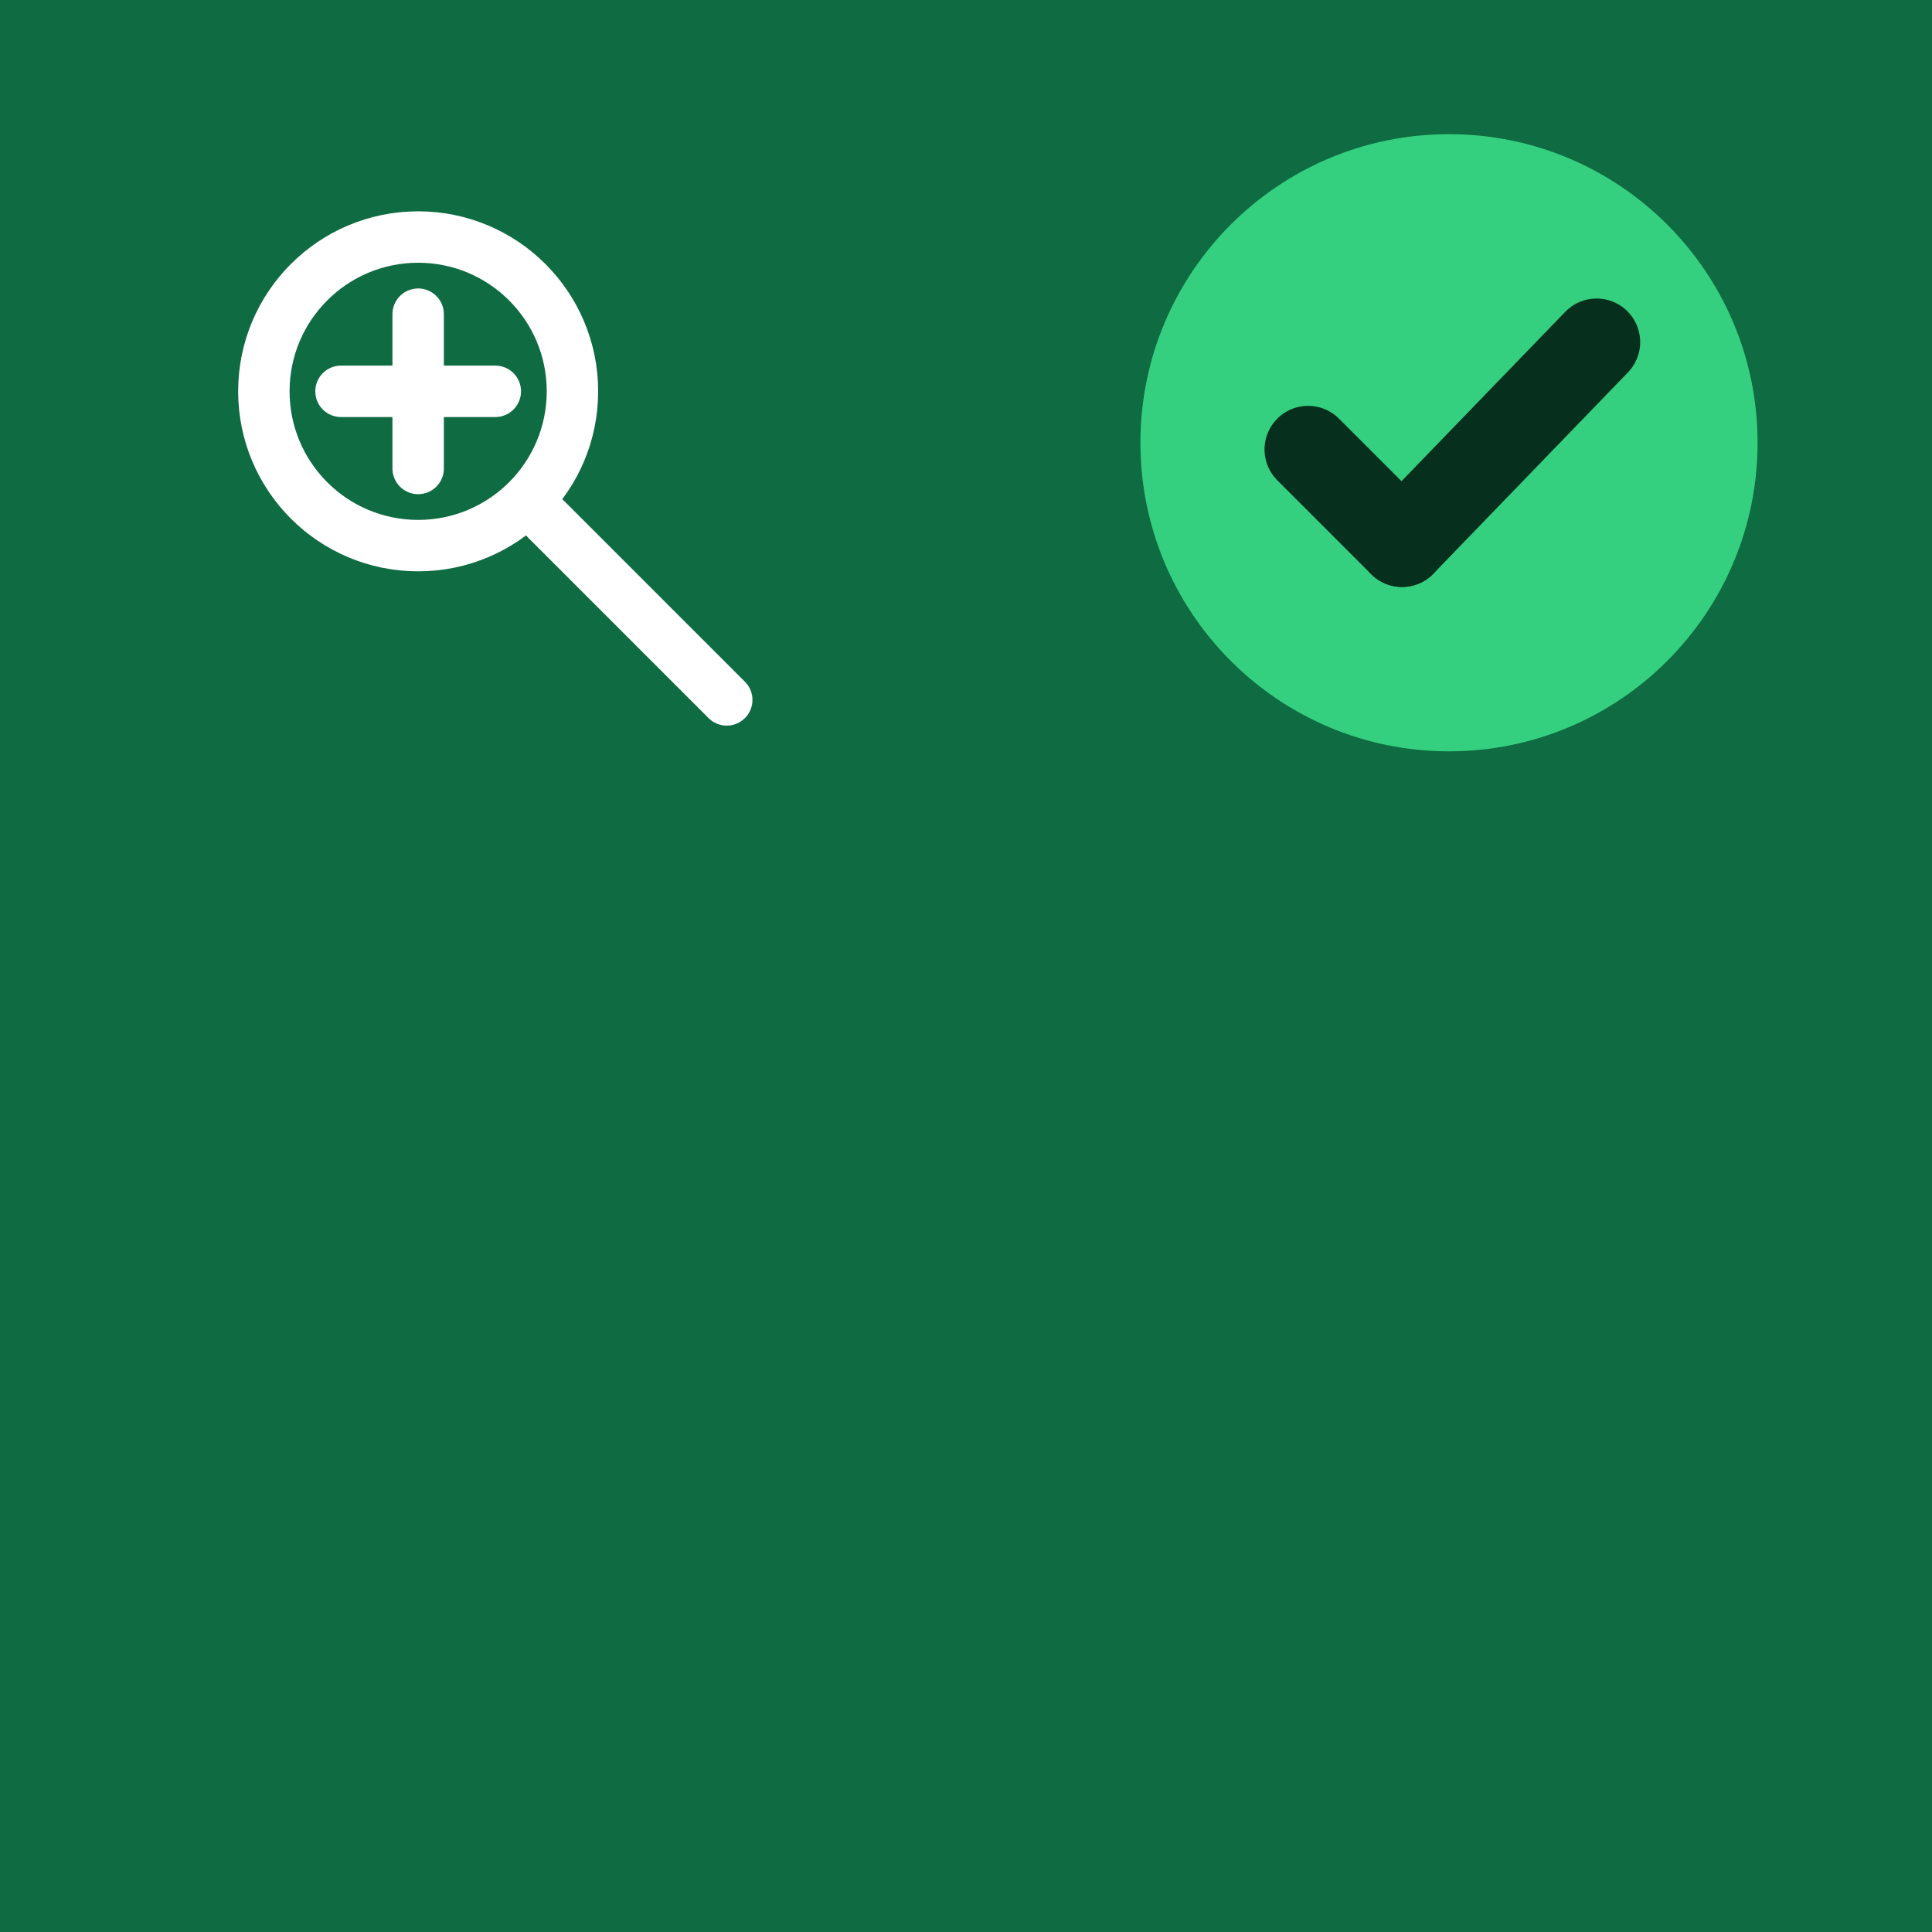
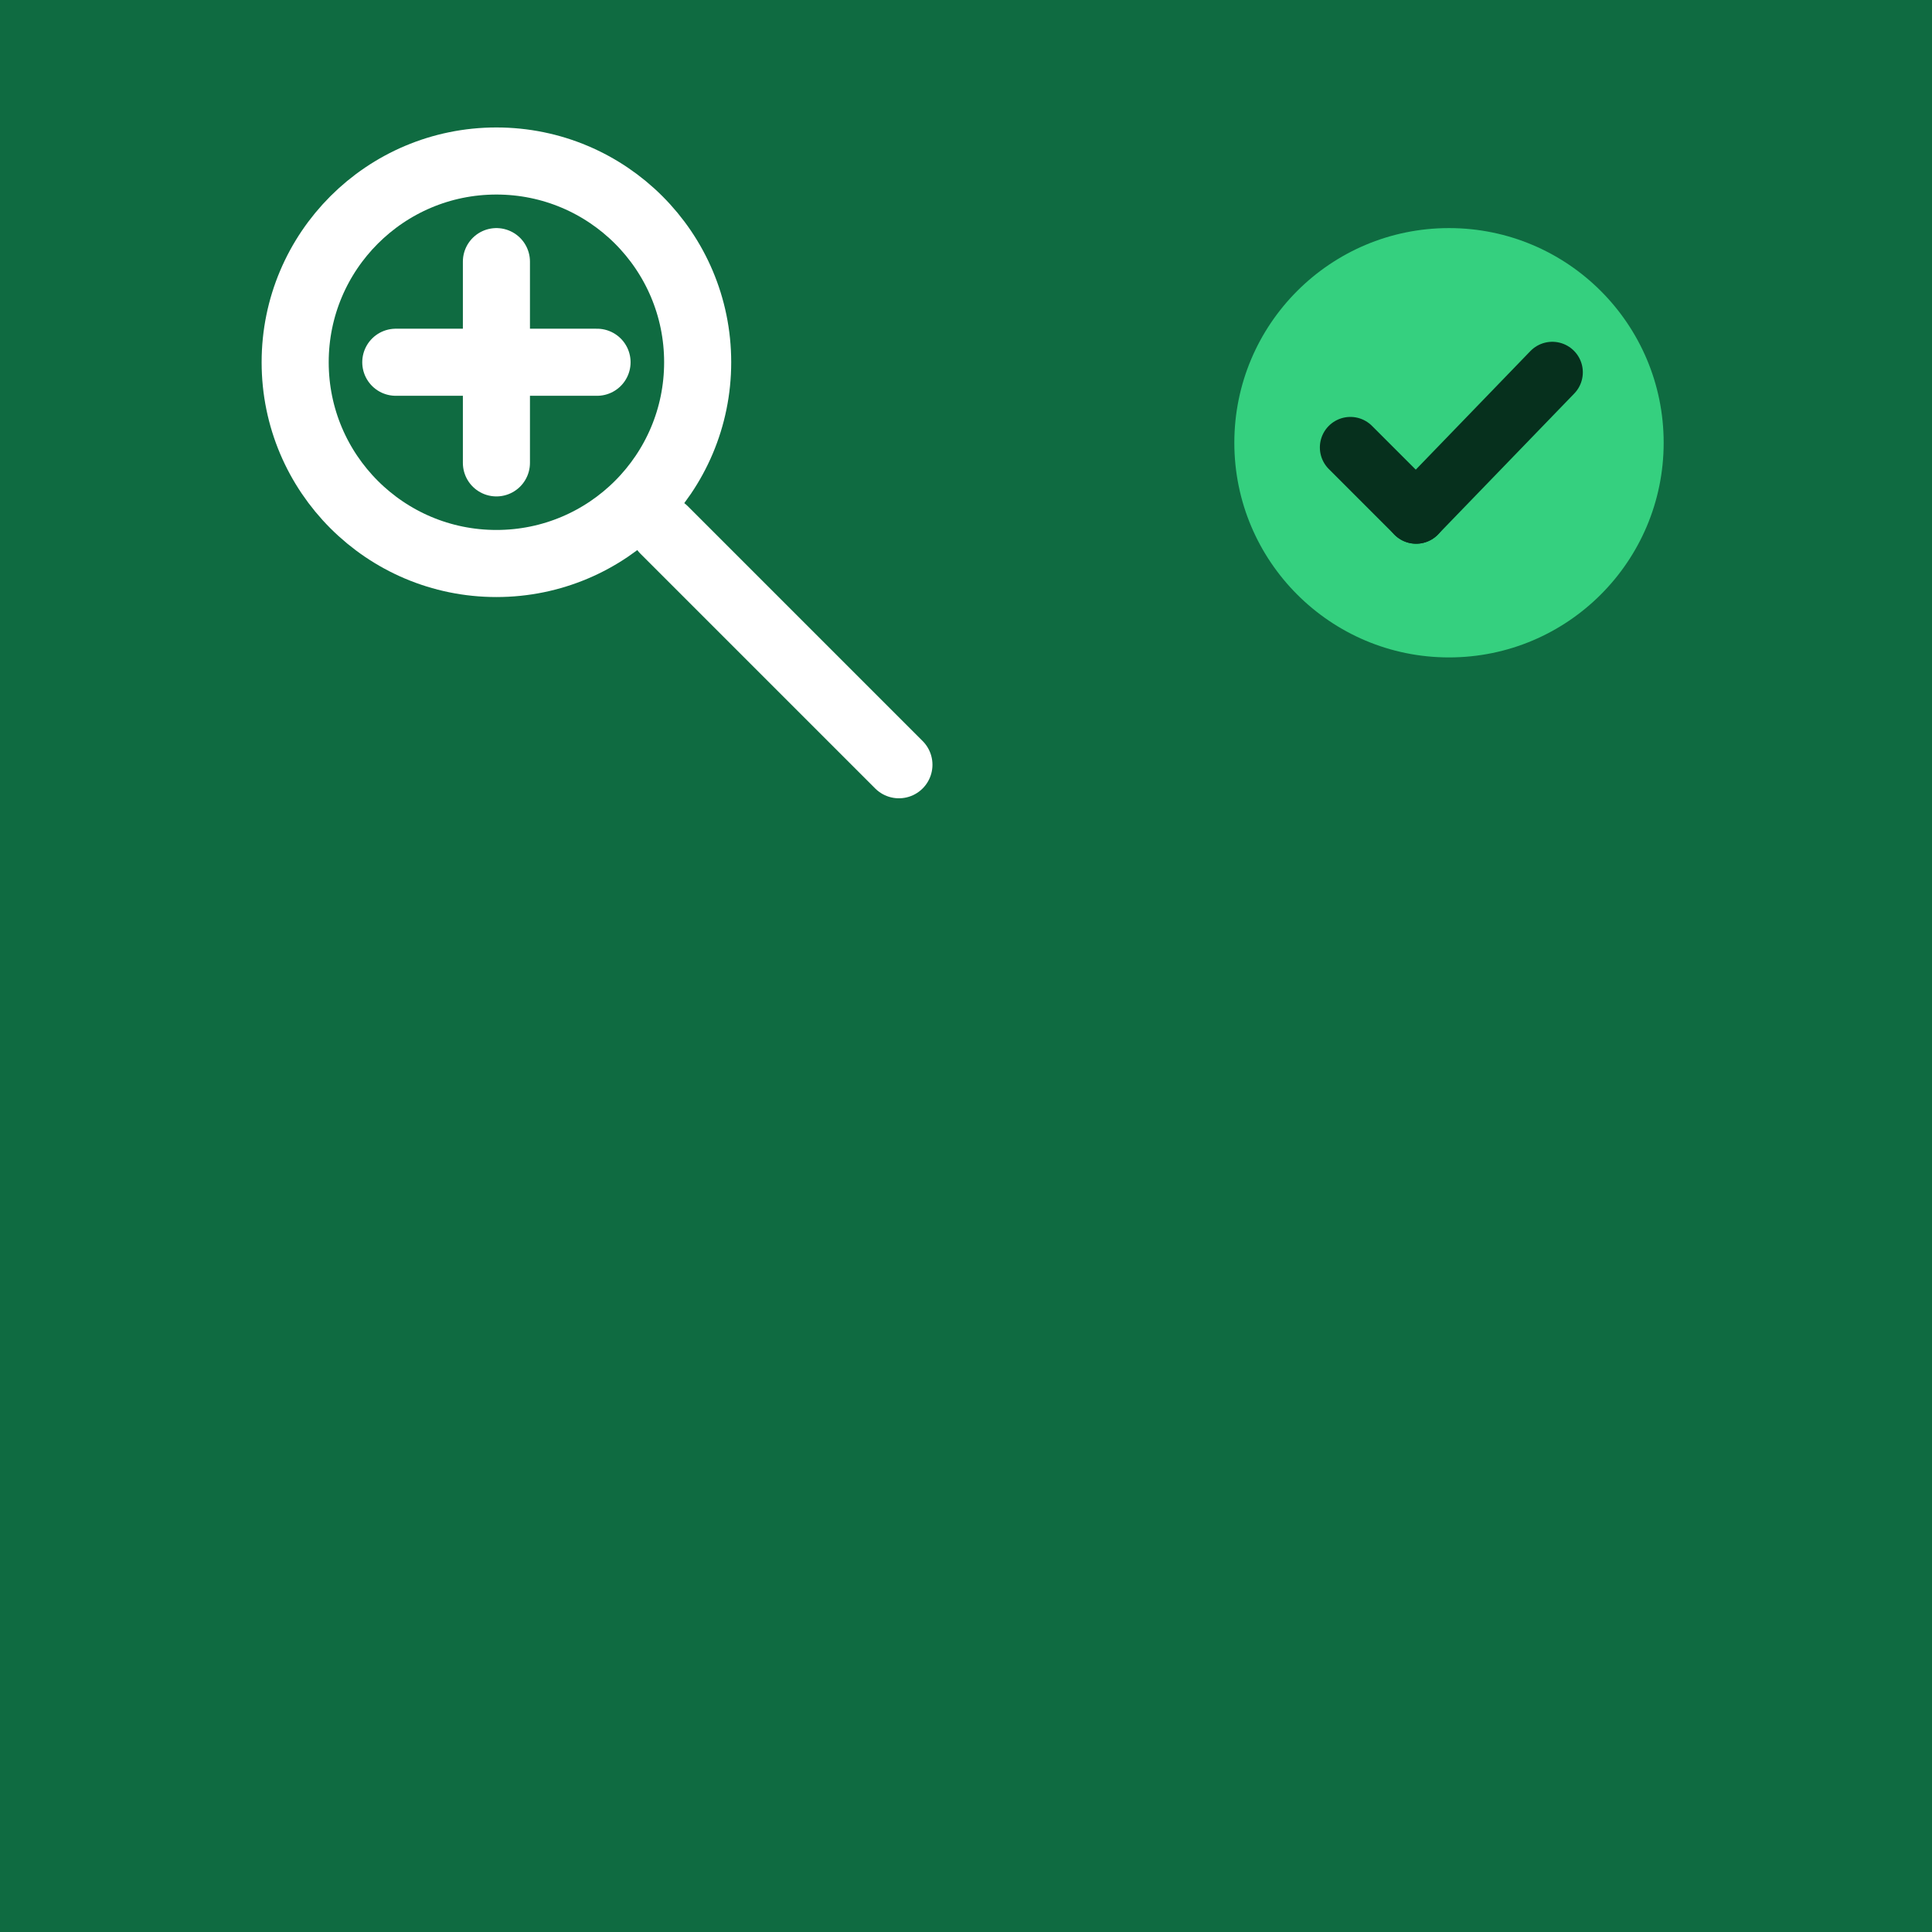
<svg xmlns="http://www.w3.org/2000/svg" viewBox="0 0 144 144">
  <rect x="0" y="0" width="144" height="144" fill="#0f6b41" />
-   <circle cx="31.167" cy="29.167" r="11.5" fill="none" stroke="#ffffff" stroke-width="3.833" />
-   <line x1="40.75" y1="38.75" x2="54.167" y2="52.167" stroke="#ffffff" stroke-width="3.833" stroke-linecap="round" />
-   <line x1="25.417" y1="29.167" x2="36.917" y2="29.167" stroke="#ffffff" stroke-width="3.833" stroke-linecap="round" />
-   <line x1="31.167" y1="23.417" x2="31.167" y2="34.917" stroke="#ffffff" stroke-width="3.833" stroke-linecap="round" />
-   <circle cx="108" cy="33" r="23" fill="#35d07f" />
-   <line x1="97.5" y1="33.5" x2="104.5" y2="40.5" stroke="#06301d" stroke-width="6.5" stroke-linecap="round" />
-   <line x1="104.5" y1="40.5" x2="119" y2="25.5" stroke="#06301d" stroke-width="6.5" stroke-linecap="round" />
+   <circle cx="37" cy="27" r="15" fill="none" stroke="#ffffff" stroke-width="5" />
+   <line x1="49.5" y1="39.5" x2="67" y2="57" stroke="#ffffff" stroke-width="5" stroke-linecap="round" />
+   <line x1="29.5" y1="27" x2="44.5" y2="27" stroke="#ffffff" stroke-width="5" stroke-linecap="round" />
+   <line x1="37" y1="19.5" x2="37" y2="34.5" stroke="#ffffff" stroke-width="5" stroke-linecap="round" />
+   <circle cx="108" cy="33" r="16" fill="#35d07f" />
+   <line x1="100.65" y1="33.35" x2="105.55" y2="38.25" stroke="#06301d" stroke-width="4.55" stroke-linecap="round" />
+   <line x1="105.55" y1="38.25" x2="115.7" y2="27.75" stroke="#06301d" stroke-width="4.55" stroke-linecap="round" />
</svg>
